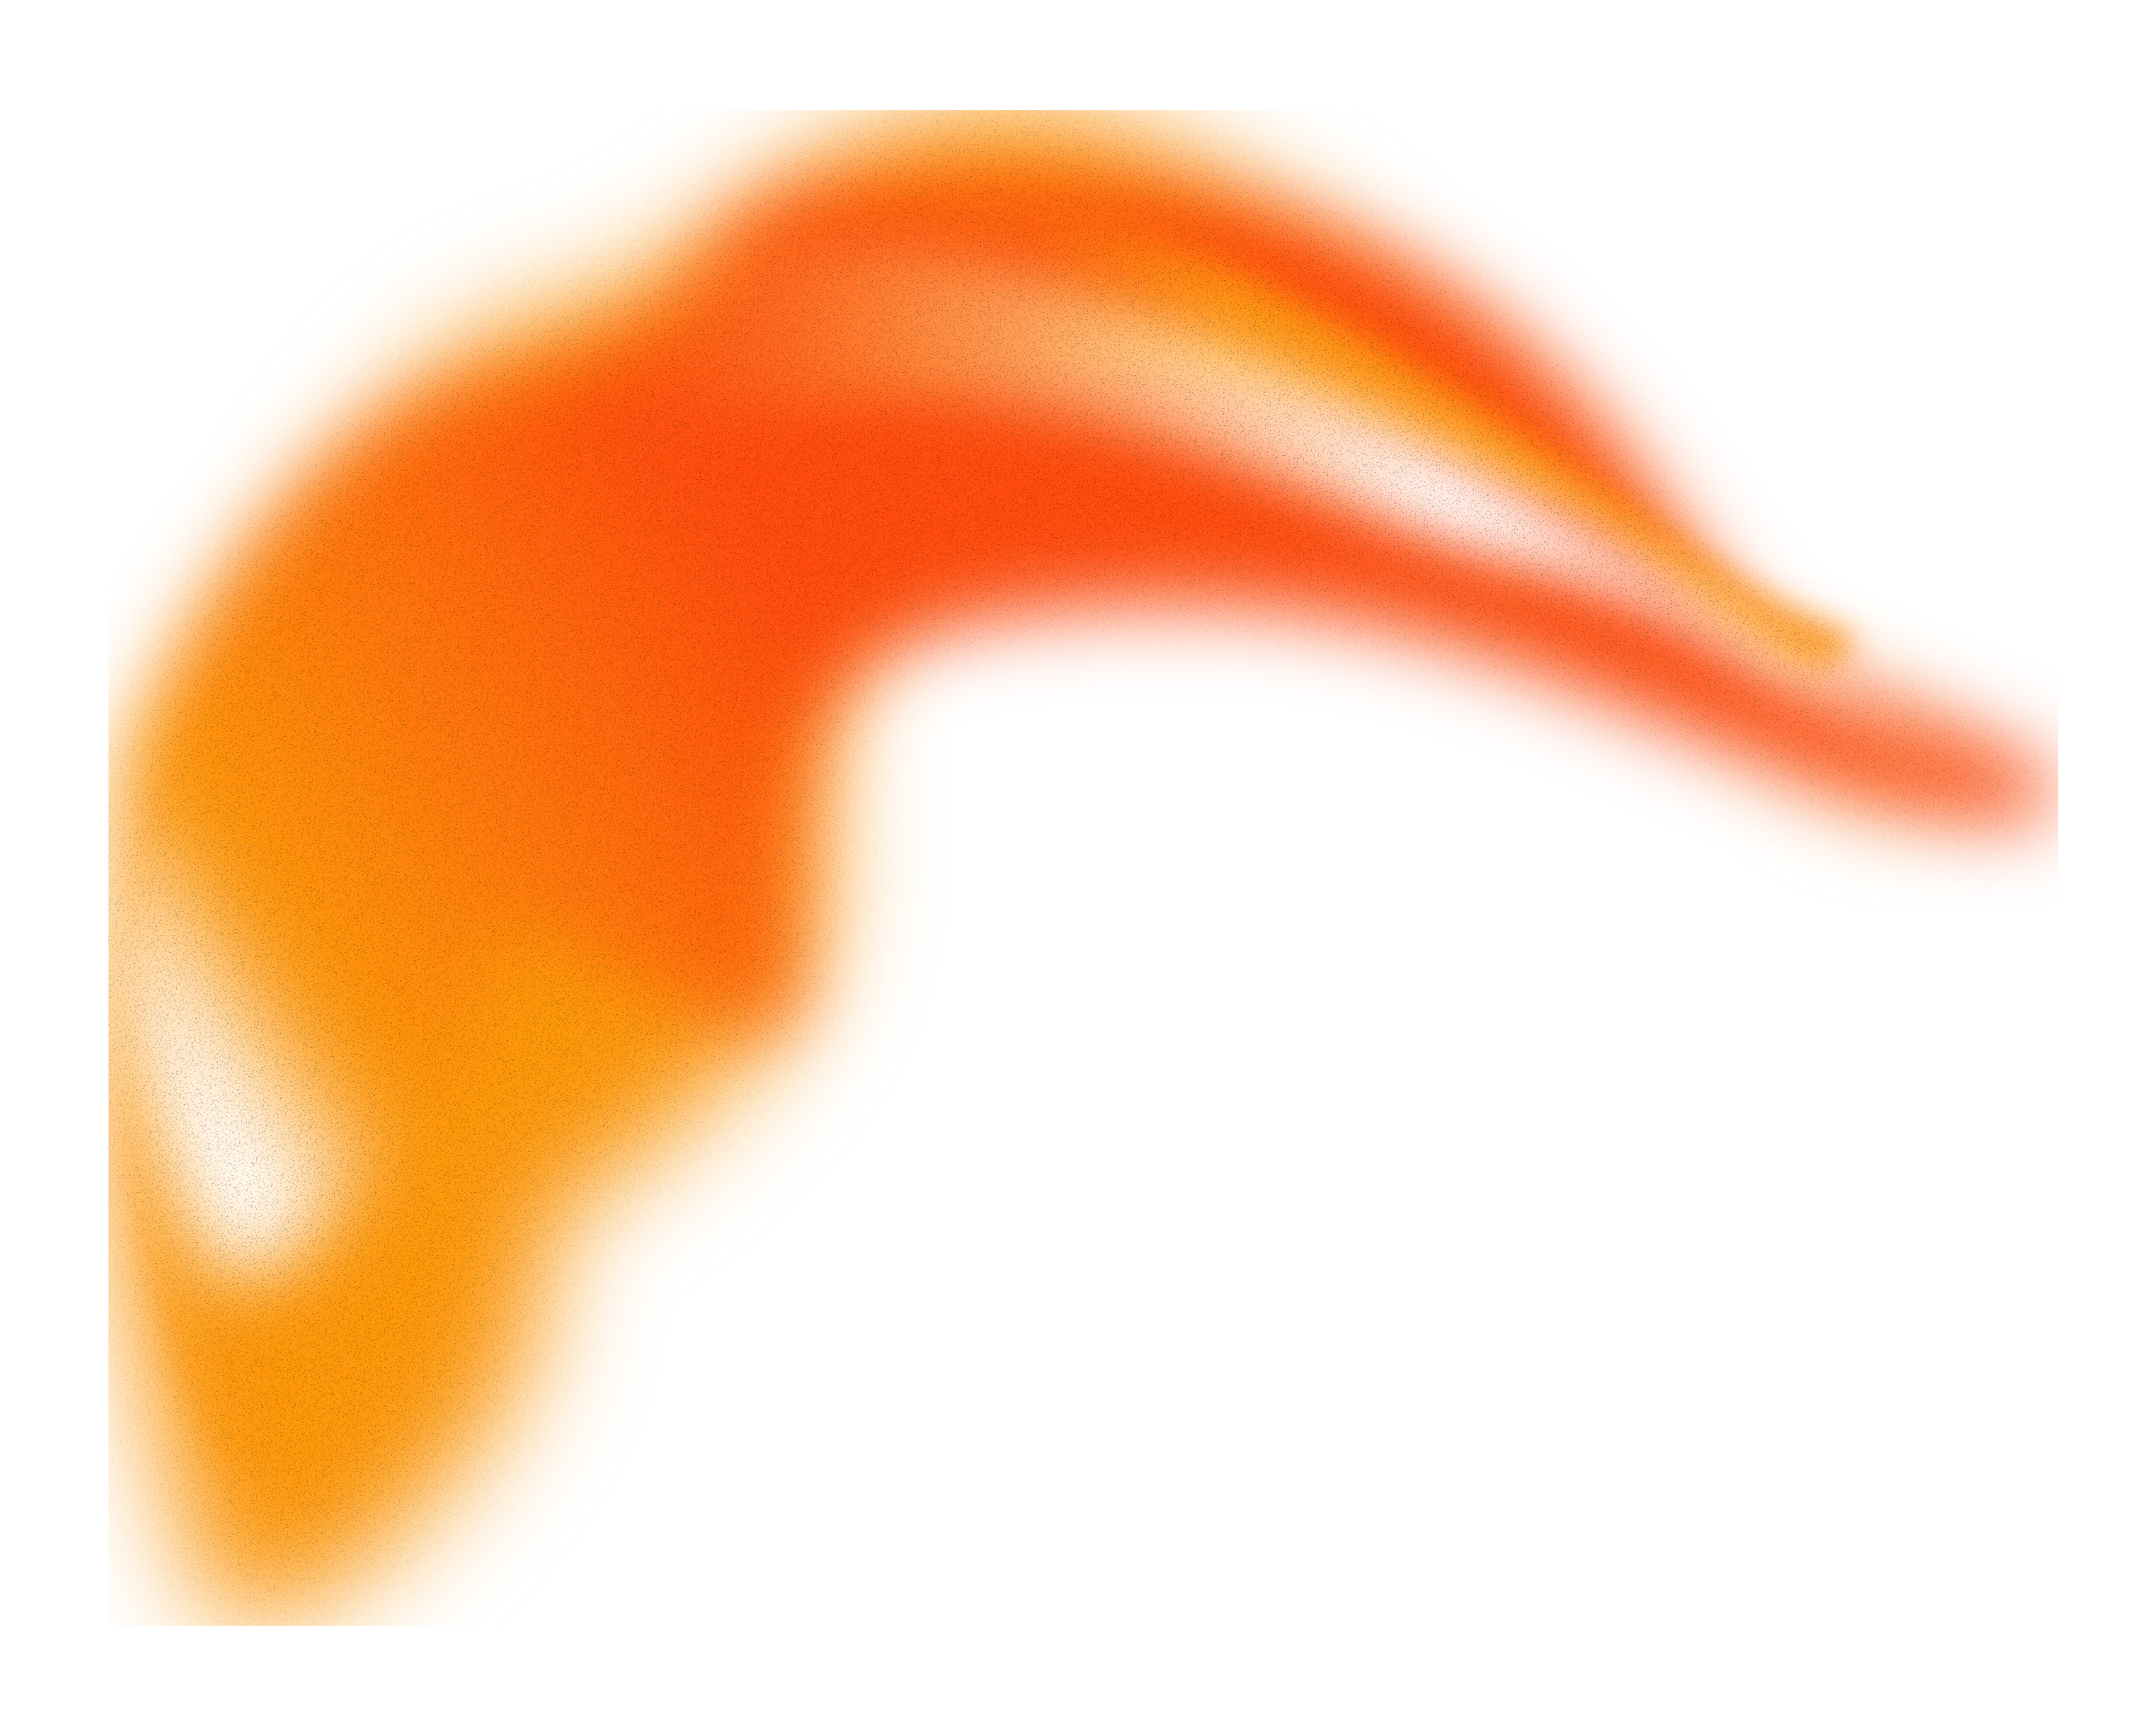
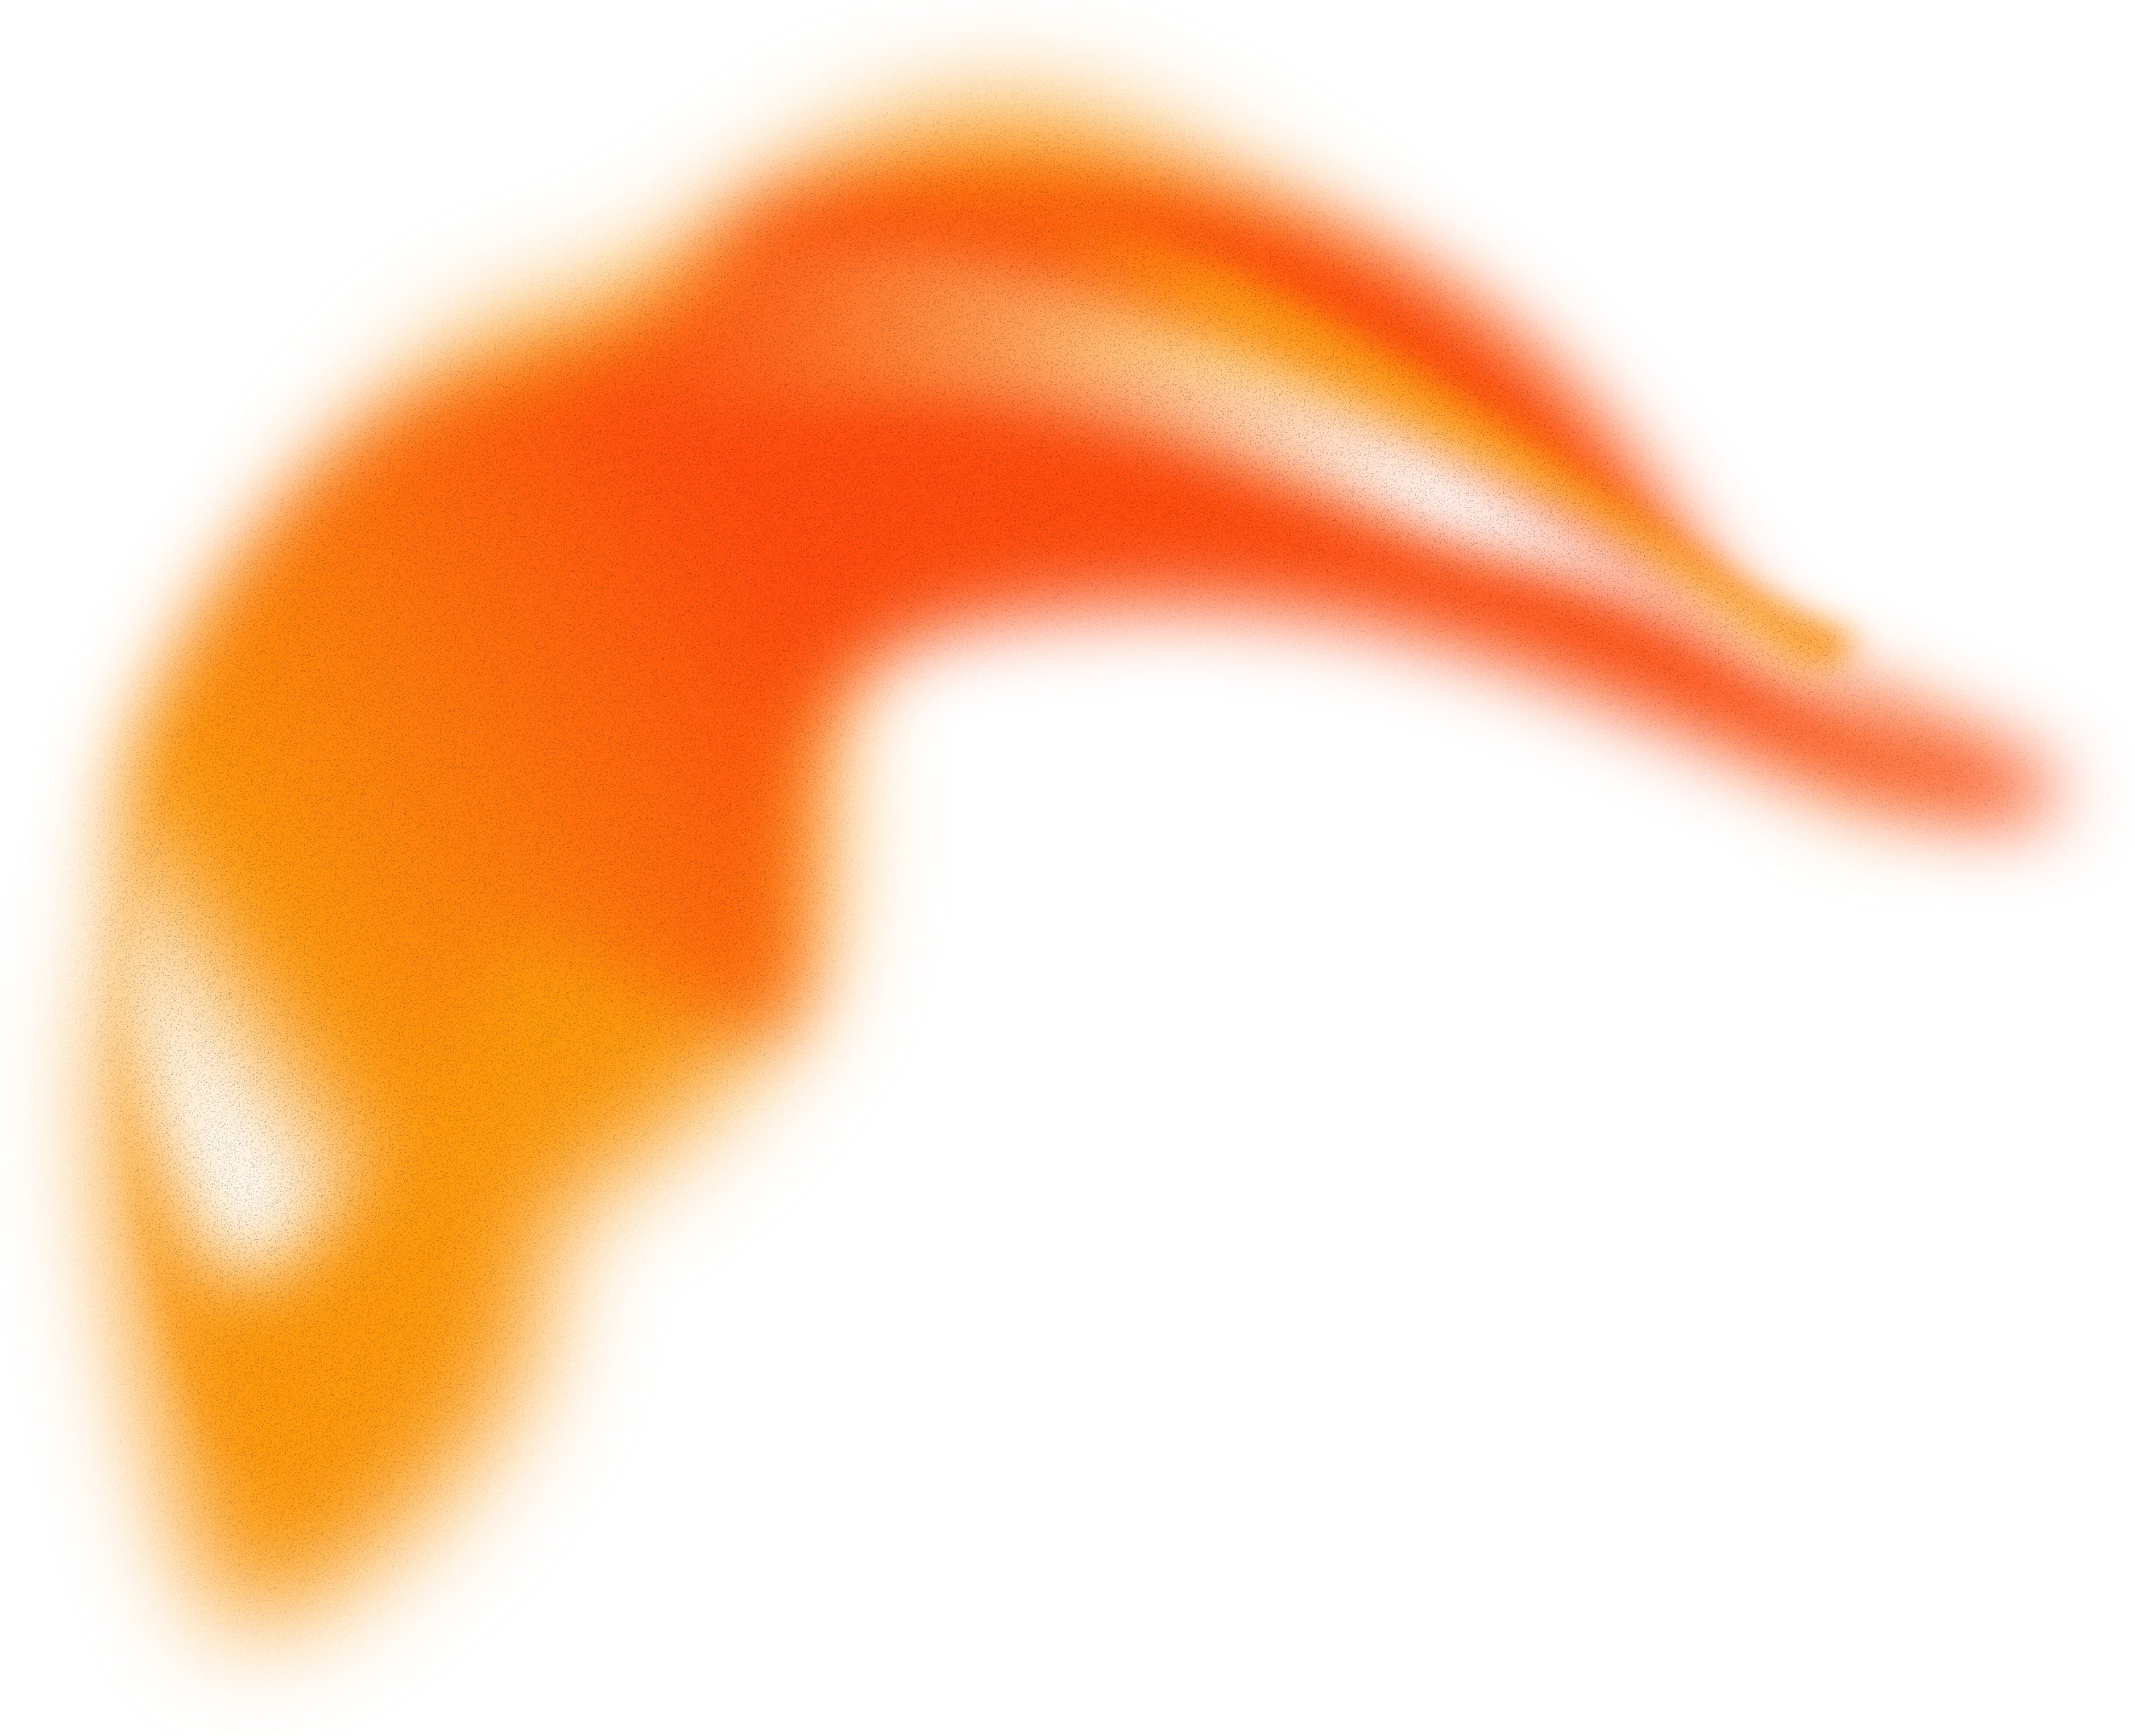
<svg xmlns="http://www.w3.org/2000/svg" preserveAspectRatio="none" overflow="visible" style="display: block;" width="1943.96" height="1580.44" viewBox="0 0 1943.96 1580.44" fill="none">
  <g id="Gradient (background)" filter="url(#filter0_nn_0_38)">
    <g id="Blue" filter="url(#filter1_f_0_38)">
      <path d="M1756.92 712.796C1692.75 734.539 1644.32 663.478 1571.6 601.103C1567.2 597.61 1562.84 593.99 1558.55 590.237C1558.55 590.237 1558.55 590.237 1558.55 590.237C1535.42 571.601 1509.81 554.332 1480.57 541.321C1257.91 442.244 1110.72 363.451 933.432 433.233C634.25 550.992 809.834 776.652 713.858 915.963C579.718 1110.67 493.899 1050.21 491.959 1181.99C490.019 1313.76 251.096 1512.32 208.077 1475.23C165.059 1438.15 67.285 1058.24 112.162 878.984C157.039 699.726 329.909 325.615 490.695 289.745C696.892 243.744 729.518 85.216 954.313 101.897C1244.54 173.522 1450.99 496.198 1558.55 590.237C1562.99 593.815 1567.34 597.444 1571.6 601.103C1655.5 667.638 1756.76 688.404 1756.92 712.796Z" fill="#FD9609" />
    </g>
    <g id="Purple" opacity="0.5" filter="url(#filter2_f_0_38)">
      <path d="M1424.77 504.298C1550.15 564.87 1566.7 583.029 1566.7 583.029C1566.7 583.029 1618.25 604.046 1583.99 568.017C1490.23 469.403 1216.62 171.294 953.653 163.351C699.501 155.675 736.24 290.138 531.144 350.802C375.355 396.881 156.711 650.055 111.696 807.894C66.68 965.732 164.16 1300.09 207.15 1332.7C250.139 1365.31 397.45 1212.43 399.492 1096.42C401.533 980.418 464.848 914.774 518.632 776.289C590.087 592.301 690.749 417.966 938.319 394.207C1145.68 374.307 1268.05 428.582 1424.77 504.298Z" fill="#FD9609" />
    </g>
    <g id="Red" filter="url(#filter3_f_0_38)">
      <path d="M1486.78 645.929C1612.11 697.974 1816.86 777.591 1869.55 734.311C1904.19 691.152 1702.45 652.148 1616.52 595.258C1509.12 524.146 1454.28 191.482 975.837 169.707C497.389 147.932 794.762 273.088 434.032 354.405C279.323 389.28 156.233 576.386 111.076 712.351C65.919 848.316 163.099 1136.15 206.059 1164.2C249.019 1192.24 442.211 971.786 444.356 871.887C446.502 771.988 725.721 1026.75 720.516 898.866C709.423 626.308 742.538 574.421 983.247 554.683C1185.2 538.123 1330.13 580.873 1486.78 645.929Z" fill="url(#paint0_linear_0_38)" />
    </g>
    <g id="Orange" filter="url(#filter4_f_0_38)">
      <path d="M1401.94 457.261C1527.19 500.745 1617.07 642.382 1669.8 606.05C1704.48 569.839 1694.64 593.191 1608.79 545.603C1501.48 486.118 1152.08 192.667 898.847 186.668C698.254 194.335 579.766 360.421 567.74 424.429C554.044 497.321 711.023 348.488 938.977 339.164C1128.61 331.408 1245.38 402.906 1401.94 457.261Z" fill="url(#paint1_linear_0_38)" />
    </g>
    <g id="White" filter="url(#filter5_f_0_38)">
      <path d="M1389.23 514.785C1517.53 543.248 1785.26 701.352 1785.26 701.352C1785.26 701.352 1112.57 218.098 760.47 223.328C551.037 226.439 538.019 283.038 521.943 334.003C498.734 407.578 651.716 365.419 766.804 361.824C1056.48 352.775 1228.85 479.205 1389.23 514.785Z" fill="url(#paint2_linear_0_38)" />
    </g>
  </g>
  <defs>
-     <filter id="filter0_nn_0_38" x="99.38" y="100.673" width="1774.13" height="1379.1" filterUnits="userSpaceOnUse" color-interpolation-filters="sRGB">
+     <filter id="filter0_nn_0_38" x="0" y="0" width="1943.96" height="1580.44" filterUnits="userSpaceOnUse" color-interpolation-filters="sRGB">
      <feFlood flood-opacity="0" result="BackgroundImageFix" />
      <feBlend mode="normal" in="SourceGraphic" in2="BackgroundImageFix" result="shape" />
      <feTurbulence type="fractalNoise" baseFrequency="0.833 0.833" stitchTiles="stitch" numOctaves="3" result="noise" seed="0" />
      <feColorMatrix in="noise" type="luminanceToAlpha" result="alphaNoise" />
      <feComponentTransfer in="alphaNoise" result="coloredNoise1">
        <feFuncA type="discrete" tableValues="0 0 0 0 0 0 0 0 0 0 0 0 1 1 1 1 1 1 1 1 1 1 1 1 1 1 1 1 1 1 1 1 1 1 1 1 1 1 0 0 0 0 0 0 0 0 0 0 0 0 0 0 0 0 0 0 0 0 0 0 0 0 0 0 0 0 0 0 0 0 0 0 0 0 0 0 0 0 0 0 0 0 0 0 0 0 0 0 0 0 0 0 0 0 0 0 0 0 0 0 " />
      </feComponentTransfer>
      <feComposite operator="in" in2="shape" in="coloredNoise1" result="noise1Clipped" />
      <feFlood flood-color="rgba(0, 0, 0, 0.21)" result="color1Flood" />
      <feComposite operator="in" in2="noise1Clipped" in="color1Flood" result="color1" />
      <feMerge result="effect1_noise_0_38">
        <feMergeNode in="shape" />
        <feMergeNode in="color1" />
      </feMerge>
      <feTurbulence type="fractalNoise" baseFrequency="1 1" stitchTiles="stitch" numOctaves="3" result="noise" seed="0" />
      <feColorMatrix in="noise" type="luminanceToAlpha" result="alphaNoise" />
      <feComponentTransfer in="alphaNoise" result="coloredNoise1">
        <feFuncA type="discrete" tableValues="0 0 0 0 0 0 0 0 0 0 0 0 0 0 0 0 1 1 1 1 1 1 1 1 1 1 1 1 1 1 1 1 1 0 0 0 0 0 0 0 0 0 0 0 0 0 0 0 0 0 0 0 0 0 0 0 0 0 0 0 0 0 0 0 0 0 0 0 0 0 0 0 0 0 0 0 0 0 0 0 0 0 0 0 0 0 0 0 0 0 0 0 0 0 0 0 0 0 0 0 " />
      </feComponentTransfer>
      <feComposite operator="in" in2="effect1_noise_0_38" in="coloredNoise1" result="noise1Clipped" />
      <feFlood flood-color="rgba(255, 255, 255, 0.135)" result="color1Flood" />
      <feComposite operator="in" in2="noise1Clipped" in="color1Flood" result="color1" />
      <feMerge result="effect2_noise_0_38">
        <feMergeNode in="effect1_noise_0_38" />
        <feMergeNode in="color1" />
      </feMerge>
    </filter>
-     <filter id="filter1_f_0_38" x="0.643" y="0.673" width="1856.27" height="1579.1" filterUnits="userSpaceOnUse" color-interpolation-filters="sRGB">
+     <filter id="filter1_f_0_38" x="0" y="0" width="1943.96" height="1580.44" filterUnits="userSpaceOnUse" color-interpolation-filters="sRGB">
      <feFlood flood-opacity="0" result="BackgroundImageFix" />
      <feBlend mode="normal" in="SourceGraphic" in2="BackgroundImageFix" result="shape" />
      <feGaussianBlur stdDeviation="50" result="effect1_foregroundBlur_0_38" />
    </filter>
-     <filter id="filter2_f_0_38" x="74.483" y="137.43" width="1546.86" height="1225.34" filterUnits="userSpaceOnUse" color-interpolation-filters="sRGB">
+     <filter id="filter2_f_0_38" x="0" y="0" width="1943.96" height="1580.44" filterUnits="userSpaceOnUse" color-interpolation-filters="sRGB">
      <feFlood flood-opacity="0" result="BackgroundImageFix" />
      <feBlend mode="normal" in="SourceGraphic" in2="BackgroundImageFix" result="shape" />
      <feGaussianBlur stdDeviation="12.803" result="effect1_foregroundBlur_0_38" />
    </filter>
-     <filter id="filter3_f_0_38" x="29.38" y="97.203" width="1914.13" height="1139.44" filterUnits="userSpaceOnUse" color-interpolation-filters="sRGB">
+     <filter id="filter3_f_0_38" x="0" y="0" width="1943.96" height="1580.44" filterUnits="userSpaceOnUse" color-interpolation-filters="sRGB">
      <feFlood flood-opacity="0" result="BackgroundImageFix" />
      <feBlend mode="normal" in="SourceGraphic" in2="BackgroundImageFix" result="shape" />
      <feGaussianBlur stdDeviation="35" result="effect1_foregroundBlur_0_38" />
    </filter>
-     <filter id="filter4_f_0_38" x="536.909" y="156.668" width="1181.6" height="485.28" filterUnits="userSpaceOnUse" color-interpolation-filters="sRGB">
+     <filter id="filter4_f_0_38" x="0" y="0" width="1943.96" height="1580.44" filterUnits="userSpaceOnUse" color-interpolation-filters="sRGB">
      <feFlood flood-opacity="0" result="BackgroundImageFix" />
      <feBlend mode="normal" in="SourceGraphic" in2="BackgroundImageFix" result="shape" />
      <feGaussianBlur stdDeviation="15" result="effect1_foregroundBlur_0_38" />
    </filter>
-     <filter id="filter5_f_0_38" x="469.584" y="173.286" width="1365.67" height="578.066" filterUnits="userSpaceOnUse" color-interpolation-filters="sRGB">
+     <filter id="filter5_f_0_38" x="0" y="0" width="1943.96" height="1580.44" filterUnits="userSpaceOnUse" color-interpolation-filters="sRGB">
      <feFlood flood-opacity="0" result="BackgroundImageFix" />
      <feBlend mode="normal" in="SourceGraphic" in2="BackgroundImageFix" result="shape" />
      <feGaussianBlur stdDeviation="25" result="effect1_foregroundBlur_0_38" />
    </filter>
    <linearGradient id="paint0_linear_0_38" x1="1472.7" y1="291.514" x2="254.097" y2="1101.66" gradientUnits="userSpaceOnUse">
      <stop offset="0.385" stop-color="#FE4B0D" />
      <stop offset="0.529" stop-color="#FE4B0D" />
      <stop offset="0.909" stop-color="#FD9609" />
      <stop offset="1" stop-color="white" />
    </linearGradient>
    <linearGradient id="paint1_linear_0_38" x1="1803.37" y1="407.407" x2="233.773" y2="239.49" gradientUnits="userSpaceOnUse">
      <stop offset="0.441" stop-color="#FF910F" />
      <stop offset="0.556" stop-color="#FF910F" stop-opacity="0.2" />
      <stop offset="0.694" stop-color="#FF910F" stop-opacity="0" />
    </linearGradient>
    <linearGradient id="paint2_linear_0_38" x1="1661.98" y1="160.573" x2="538.196" y2="263.947" gradientUnits="userSpaceOnUse">
      <stop offset="0.336" stop-color="white" />
      <stop offset="1" stop-color="#FEB62B" stop-opacity="0" />
    </linearGradient>
  </defs>
</svg>
